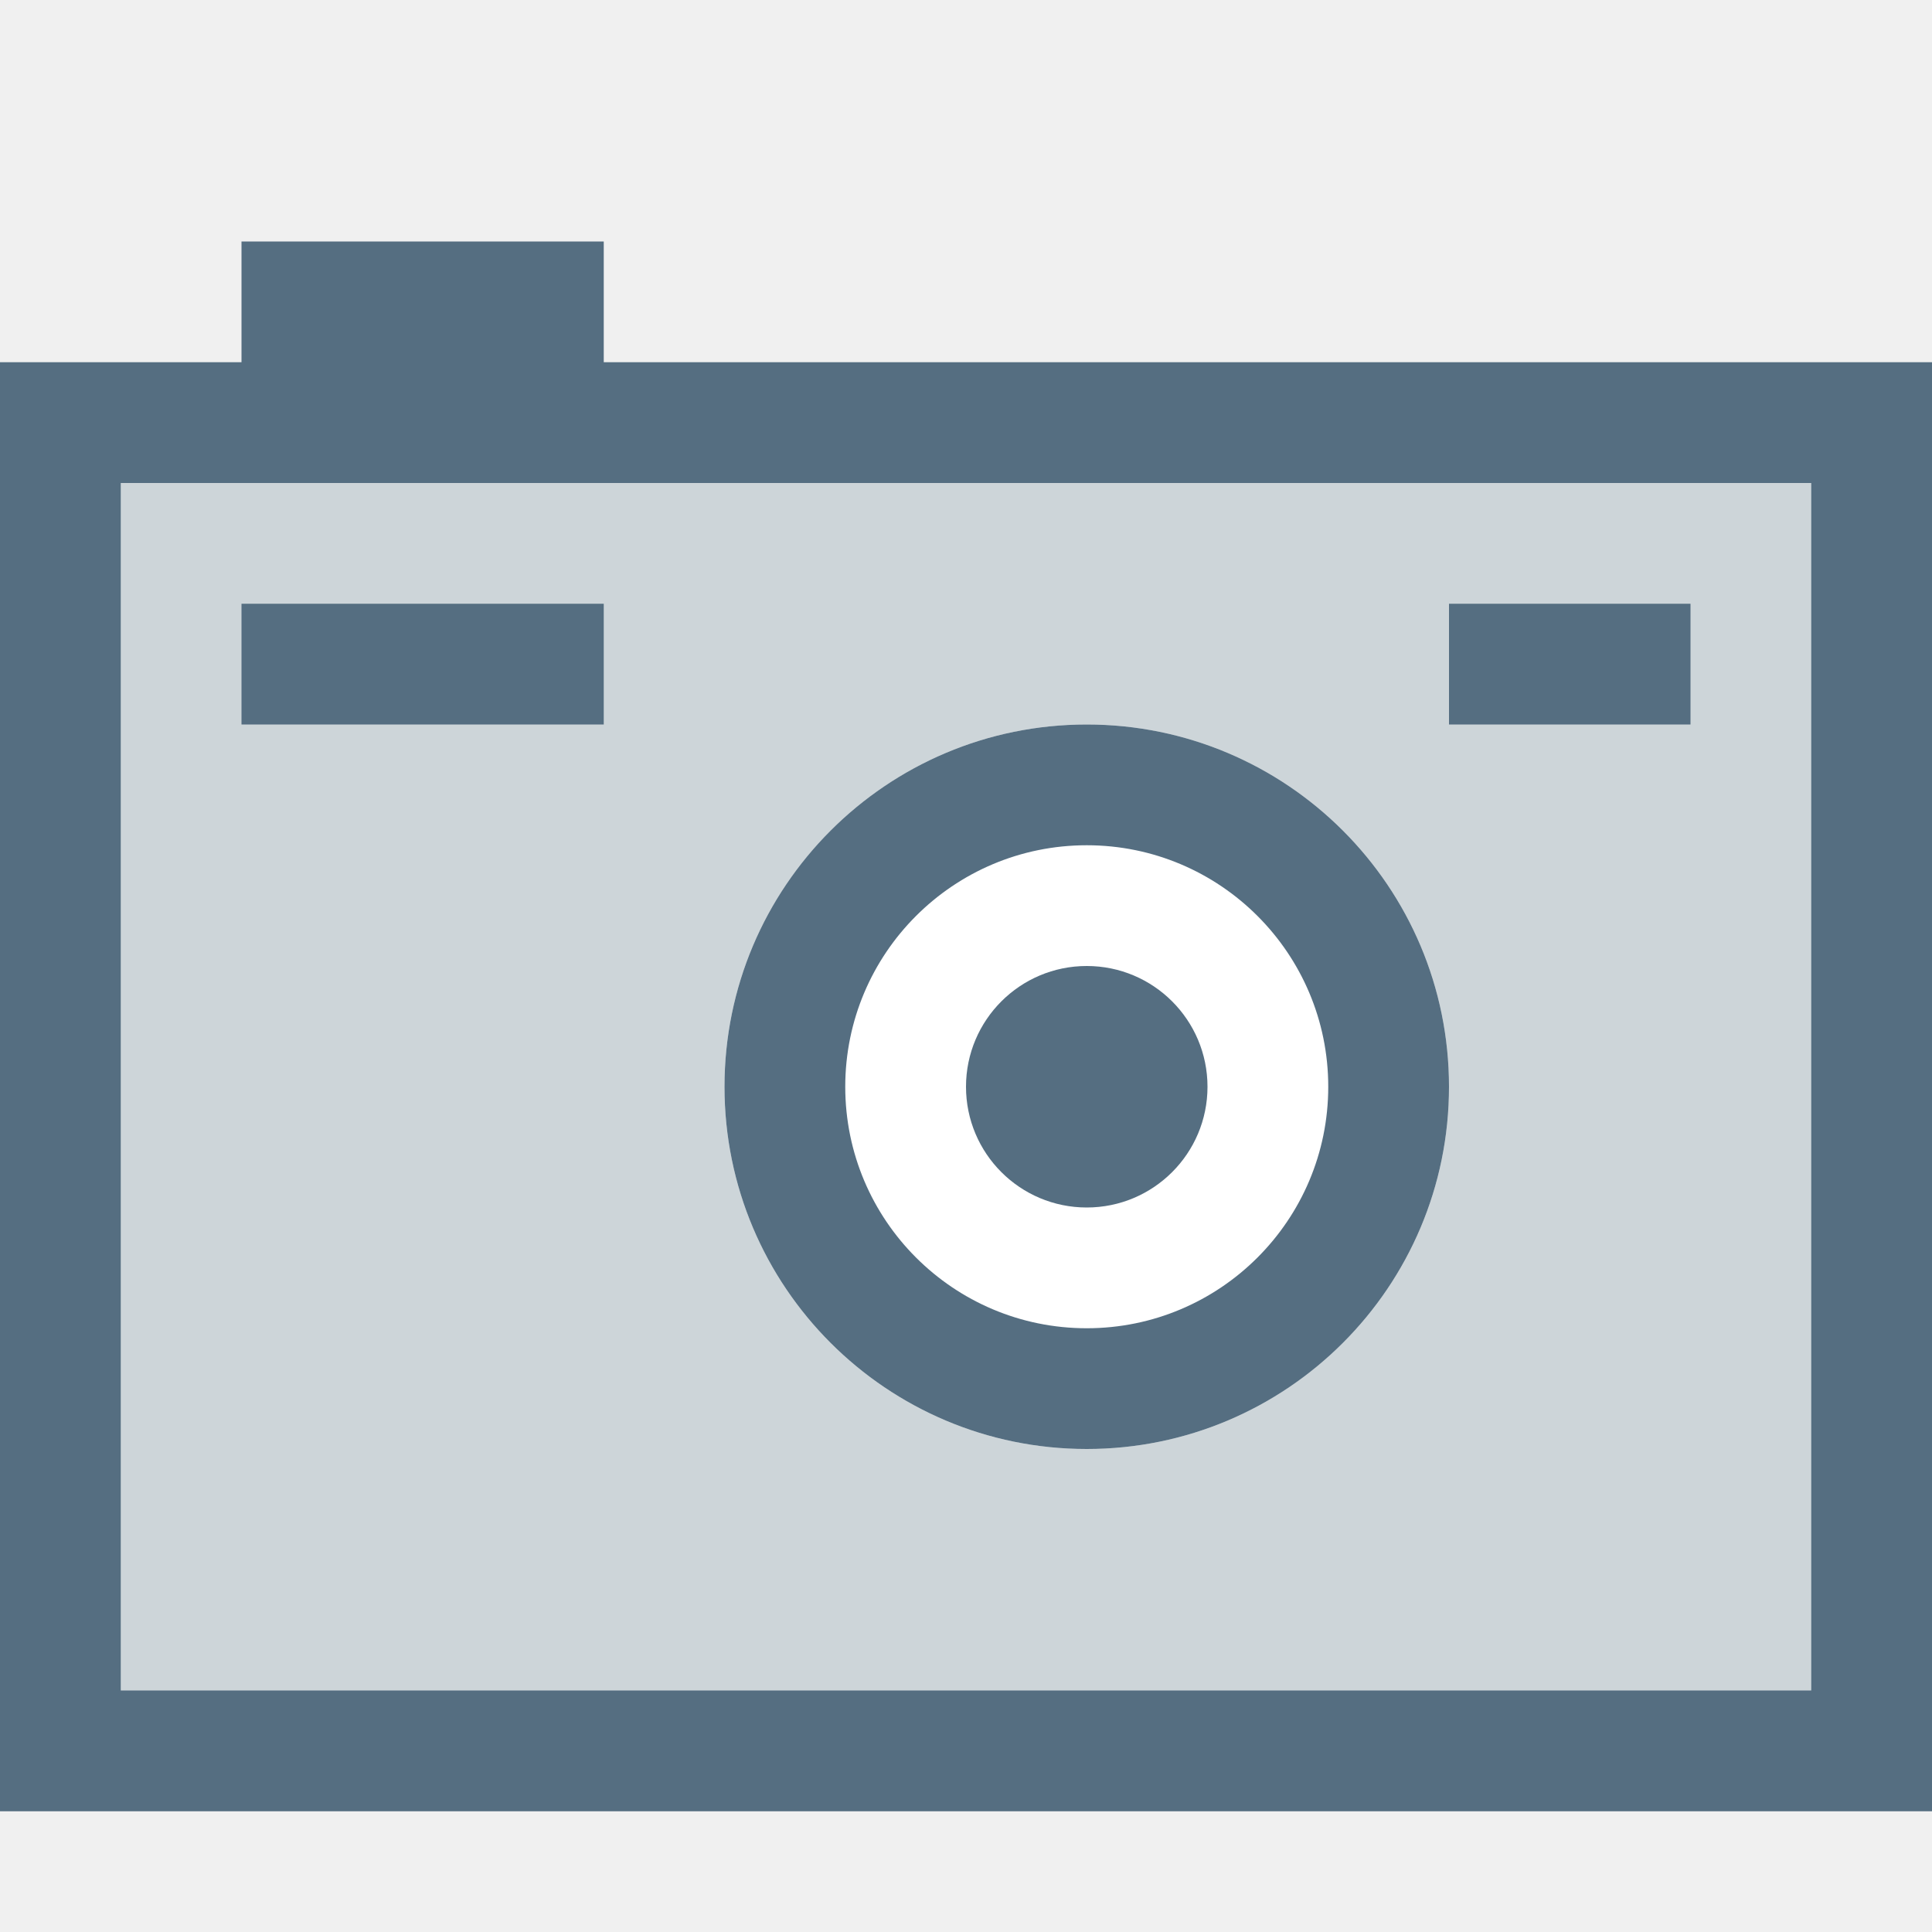
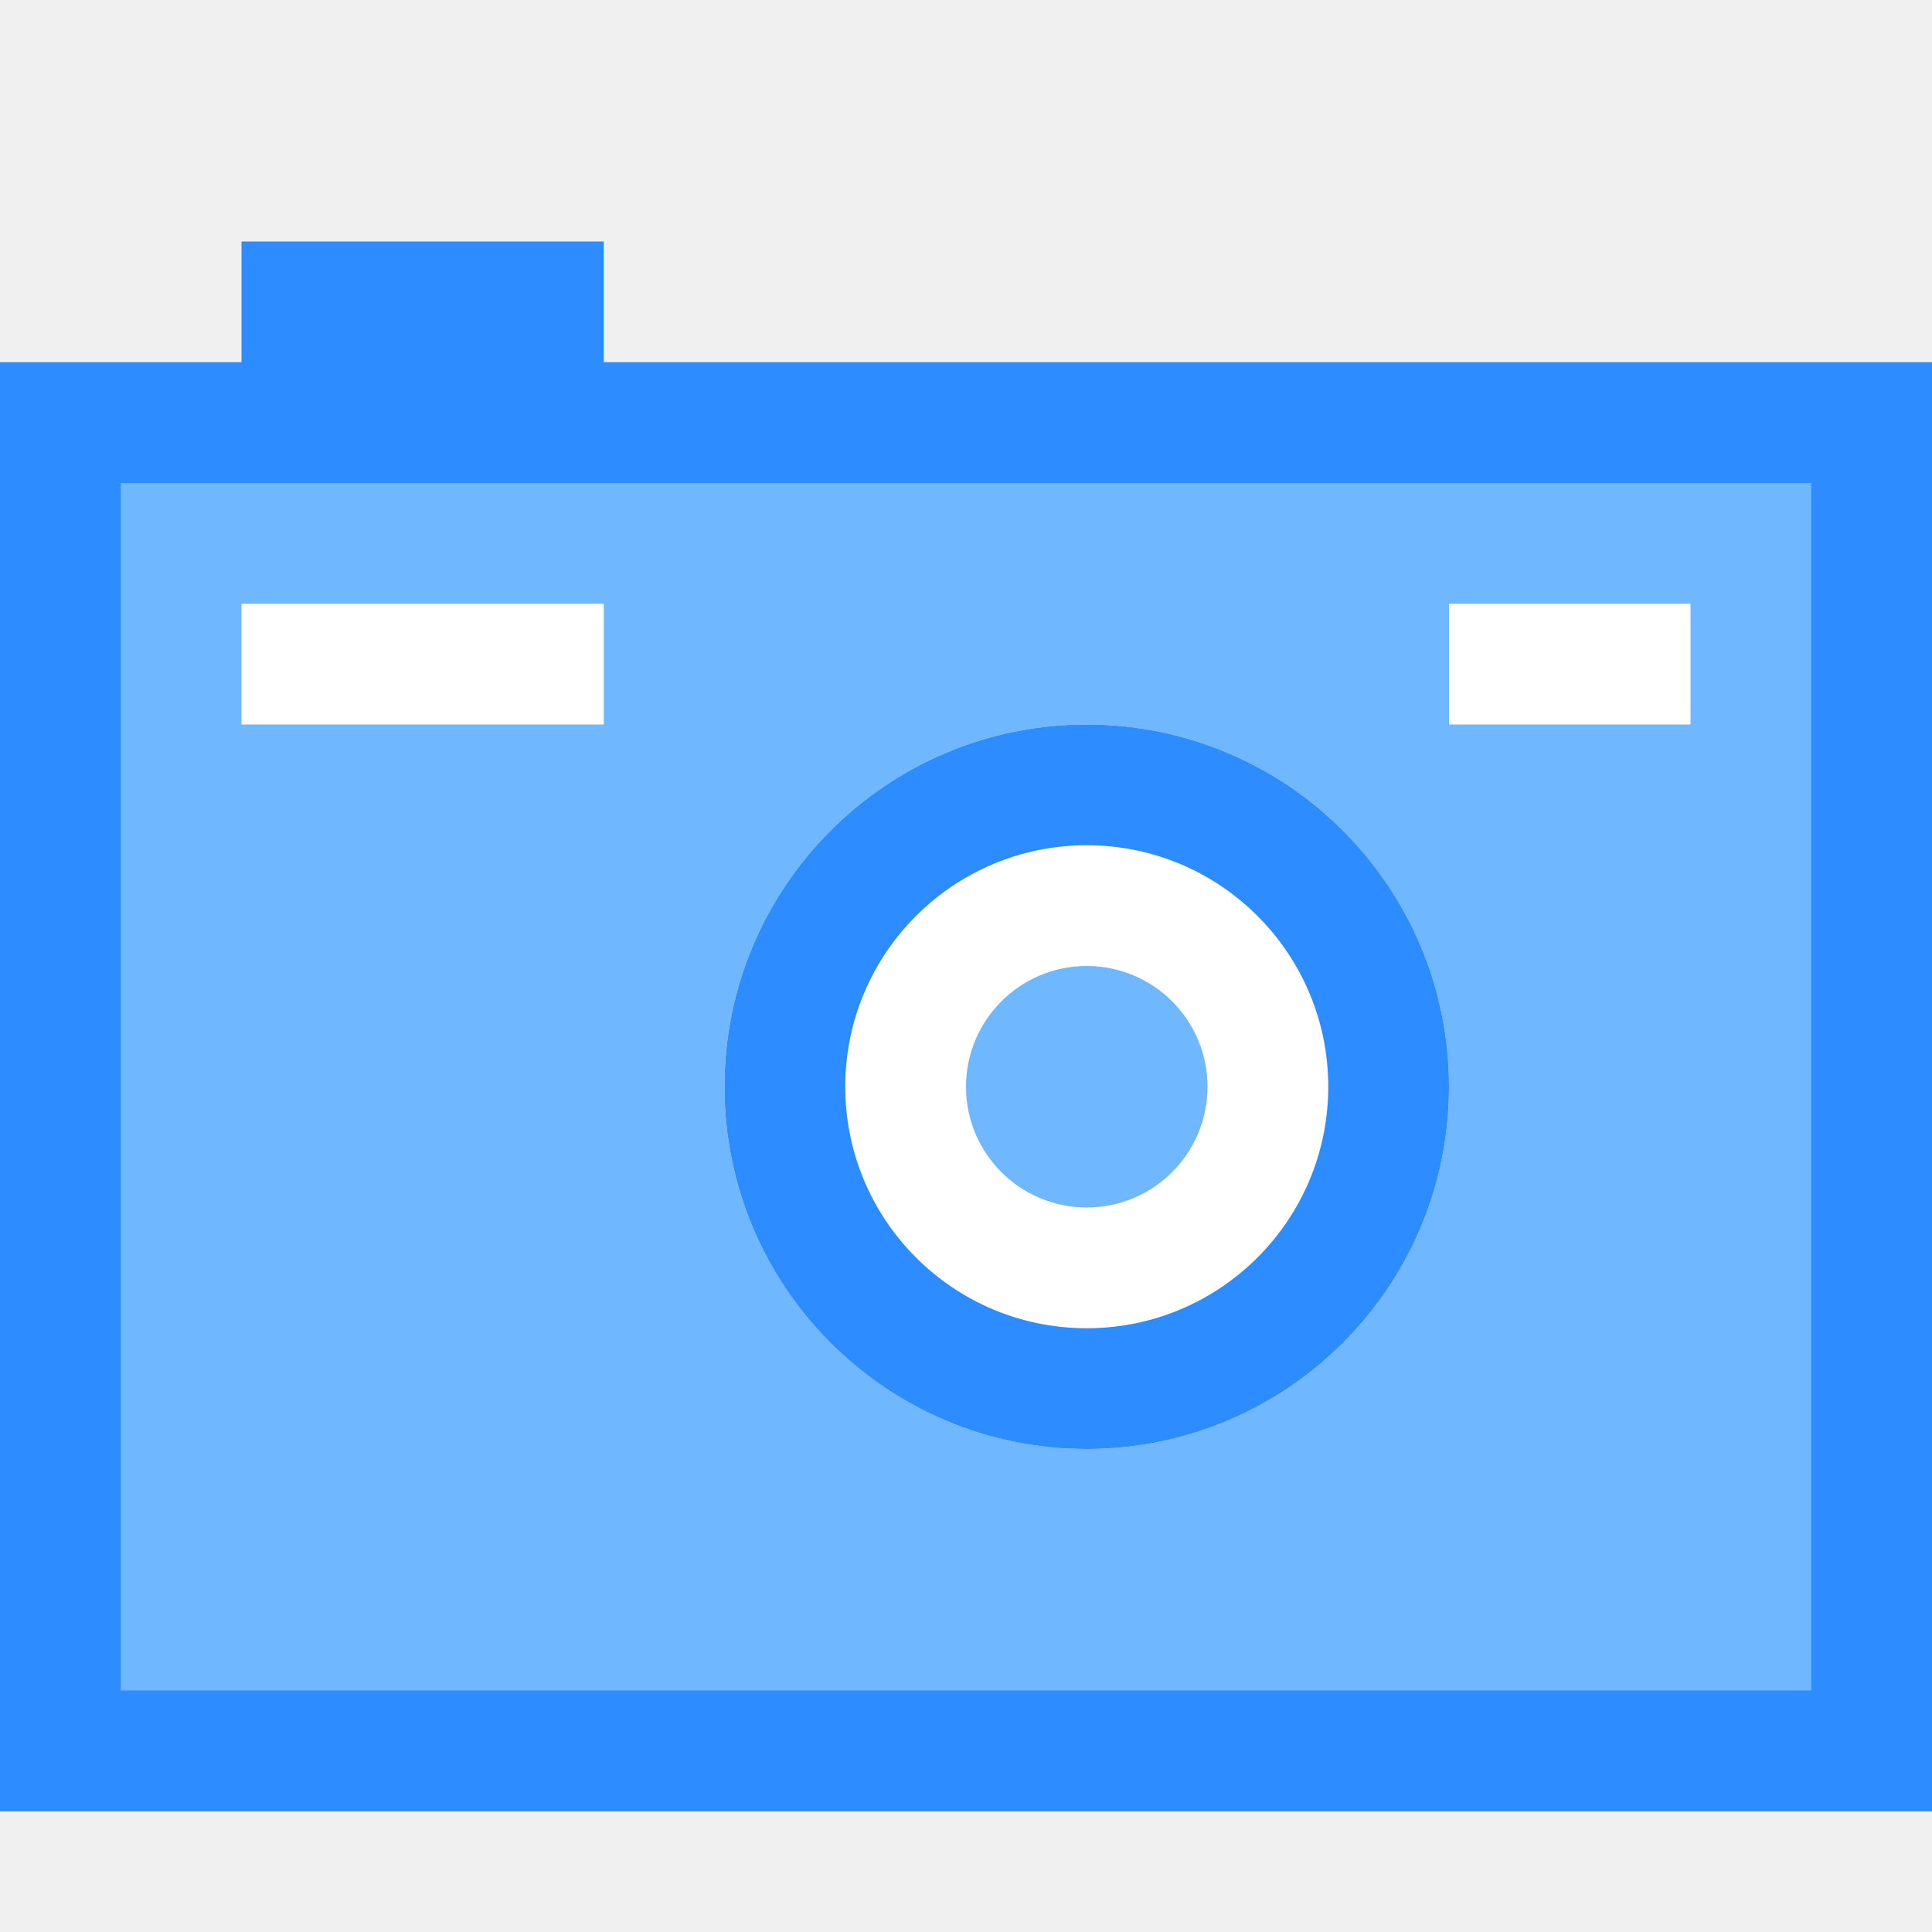
<svg xmlns="http://www.w3.org/2000/svg" width="16" height="16" id="svg4159" version="1.1" viewBox="0 0 16 16">
  <defs id="defs4161">
    </defs>
  <g id="layer1">
-     <rect style="opacity:1;fill:#cdd5d9;fill-opacity:1;fill-rule:nonzero;stroke:none;stroke-width:1;stroke-linecap:square;stroke-linejoin:bevel;stroke-miterlimit:4;stroke-dasharray:none;stroke-dashoffset:35;stroke-opacity:1" id="rect826" width="16" height="12" x="0" y="3" />
+     <rect style="opacity:1;fill:#6fb7ff;fill-opacity:1;fill-rule:nonzero;stroke:none;stroke-width:1;stroke-linecap:square;stroke-linejoin:bevel;stroke-miterlimit:4;stroke-dasharray:none;stroke-dashoffset:35;stroke-opacity:1" id="rect826" width="16" height="12" x="0" y="3" />
    <circle style="opacity:1;fill:#ffffff;fill-opacity:1;fill-rule:nonzero;stroke:none;stroke-width:1;stroke-linecap:square;stroke-linejoin:bevel;stroke-miterlimit:4;stroke-dasharray:none;stroke-dashoffset:35;stroke-opacity:1" id="path832" cx="9" cy="9" r="3" />
-     <path style="opacity:1;fill:#556e81;fill-opacity:1;fill-rule:nonzero;stroke:none;stroke-width:1;stroke-linecap:square;stroke-linejoin:bevel;stroke-miterlimit:4;stroke-dasharray:none;stroke-dashoffset:35;stroke-opacity:1" d="M 9,6 A 3,3 0 0 0 6,9 3,3 0 0 0 9,12 3,3 0 0 0 12,9 3,3 0 0 0 9,6 Z M 9,7 A 2,2 0 0 1 11,9 2,2 0 0 1 9,11 2,2 0 0 1 7,9 2,2 0 0 1 9,7 Z" id="path819" />
-     <path style="opacity:1;fill:#556e81;fill-opacity:1;fill-rule:nonzero;stroke:none;stroke-width:1;stroke-linecap:square;stroke-linejoin:round;stroke-miterlimit:4;stroke-dasharray:none;stroke-dashoffset:0;stroke-opacity:1" d="M 2,2 V 3 H 0 v 10 2 H 16 V 13 5 3 H 5 V 2 Z M 1,4 H 15 V 14 H 1 Z M 2,5 V 6 H 5 V 5 Z m 10,0 v 1 h 2 V 5 Z" id="rect4136" />
-     <circle style="opacity:1;fill:#556e81;fill-opacity:1;fill-rule:nonzero;stroke:none;stroke-width:1;stroke-linecap:square;stroke-linejoin:bevel;stroke-miterlimit:4;stroke-dasharray:none;stroke-dashoffset:35;stroke-opacity:1" id="path824" cx="9" cy="9" r="1" />
+     <path style="opacity:1;fill:#2d8cff;fill-opacity:1;fill-rule:nonzero;stroke:none;stroke-width:1;stroke-linecap:square;stroke-linejoin:bevel;stroke-miterlimit:4;stroke-dasharray:none;stroke-dashoffset:35;stroke-opacity:1" d="M 9,6 A 3,3 0 0 0 6,9 3,3 0 0 0 9,12 3,3 0 0 0 12,9 3,3 0 0 0 9,6 Z M 9,7 A 2,2 0 0 1 11,9 2,2 0 0 1 9,11 2,2 0 0 1 7,9 2,2 0 0 1 9,7 Z" id="path819" />
+     <path style="opacity:1;fill:#2d8cff;fill-opacity:1;fill-rule:nonzero;stroke:none;stroke-width:1;stroke-linecap:square;stroke-linejoin:round;stroke-miterlimit:4;stroke-dasharray:none;stroke-dashoffset:0;stroke-opacity:1" d="M 2,2 V 3 H 0 v 10 2 H 16 V 13 5 3 H 5 V 2 Z M 1,4 H 15 V 14 H 1 Z" id="rect4136" />
+     <circle style="opacity:1;fill:#6fb7ff;fill-opacity:1;fill-rule:nonzero;stroke:none;stroke-width:1;stroke-linecap:square;stroke-linejoin:bevel;stroke-miterlimit:4;stroke-dasharray:none;stroke-dashoffset:35;stroke-opacity:1" id="path824" cx="9" cy="9" r="1" />
+     <rect style="fill:#ffffff;stroke:none;stroke-width:5;stroke-linejoin:round" id="rect871" width="3" height="1" x="2" y="5" />
+     <rect style="fill:#ffffff;stroke:none;stroke-width:5;stroke-linejoin:round" id="rect997" width="2" height="1" x="12" y="5" />
  </g>
</svg>
